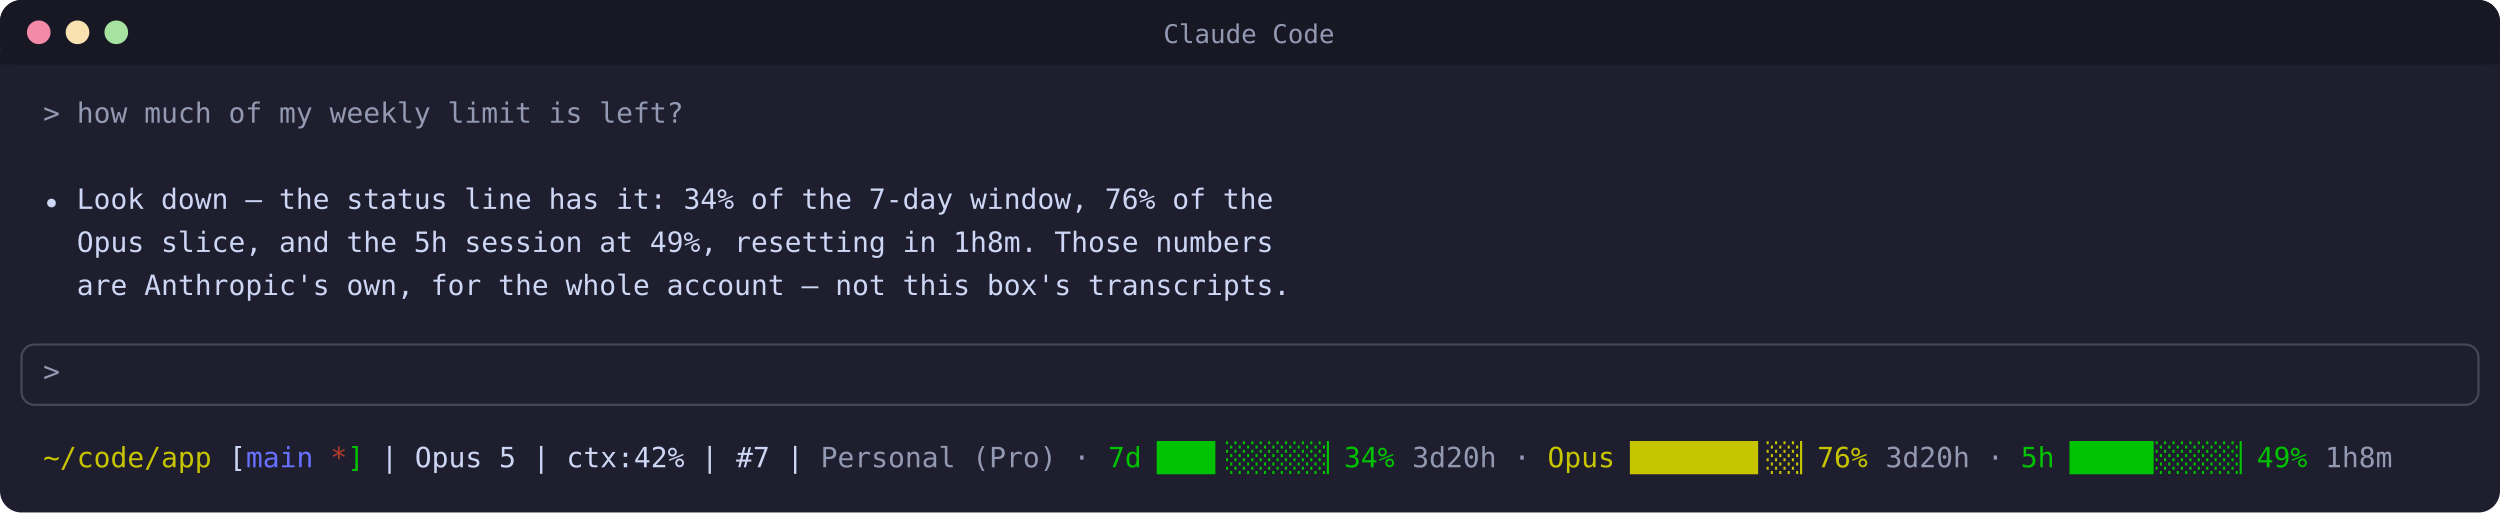
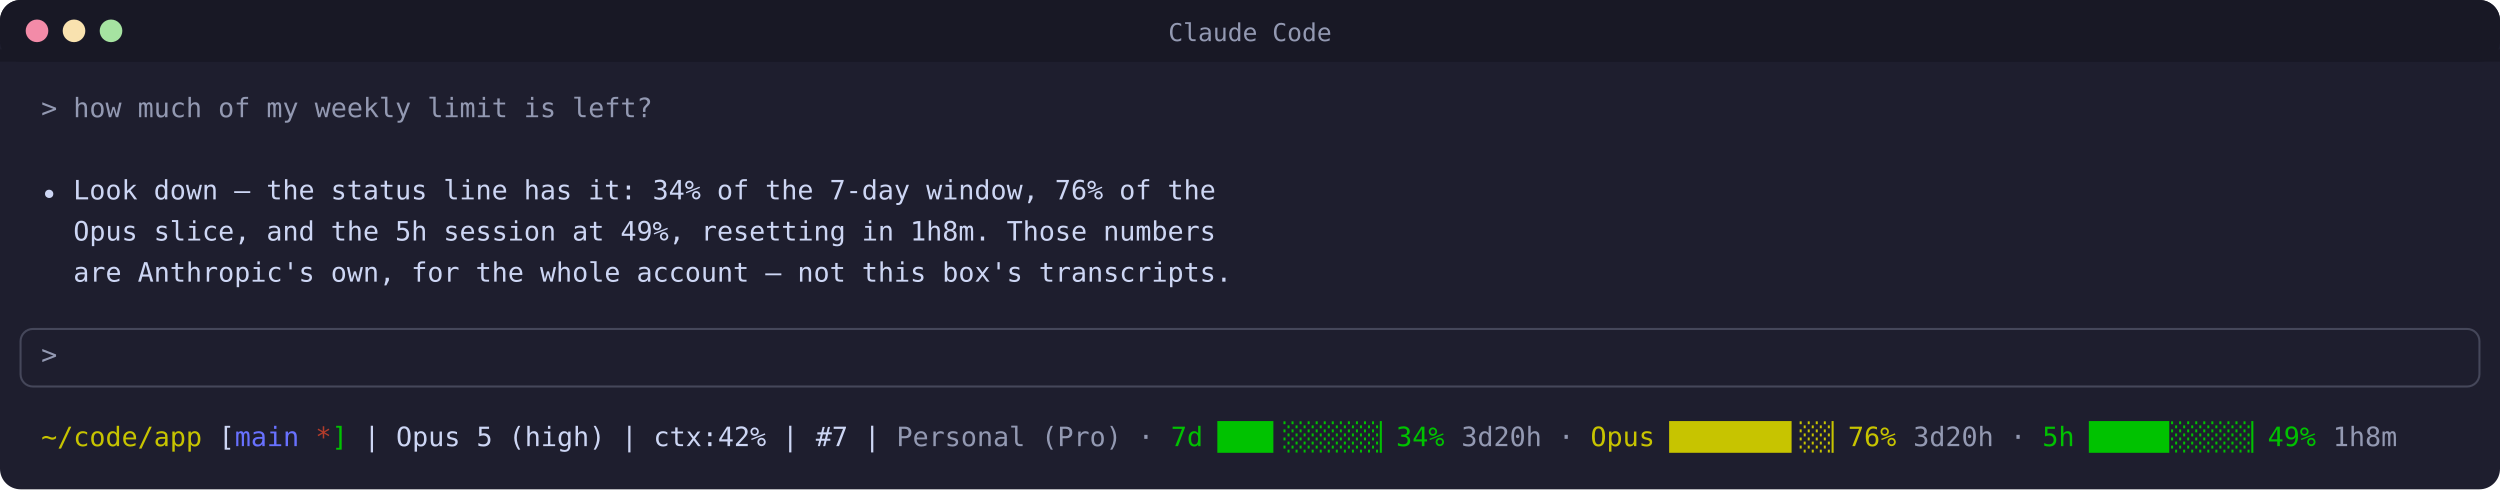
- <svg xmlns="http://www.w3.org/2000/svg" width="1161" height="238" viewBox="0 0 1161 238" role="img" aria-label="claude-statusline example output">
-   <rect width="1161" height="238" rx="10" fill="#1e1e2e" />
-   <rect width="1161" height="30" rx="10" fill="#181825" />
-   <rect y="24" width="1161" height="6" fill="#181825" />
+ <svg xmlns="http://www.w3.org/2000/svg" width="1216" height="238" viewBox="0 0 1216 238" role="img" aria-label="claude-statusline example output">
+   <rect width="1216" height="238" rx="10" fill="#1e1e2e" />
+   <rect width="1216" height="30" rx="10" fill="#181825" />
+   <rect y="24" width="1216" height="6" fill="#181825" />
  <circle cx="18" cy="15" r="5.5" fill="#f38ba8" />
  <circle cx="36" cy="15" r="5.5" fill="#f9e2af" />
  <circle cx="54" cy="15" r="5.5" fill="#a6e3a1" />
-   <text x="580" y="20" text-anchor="middle" font-family="'Cascadia Code','Fira Code',SFMono-Regular,Consolas,Menlo,monospace" font-size="12" fill="#9399b2">Claude Code</text>
-   <rect x="10" y="160" width="1141" height="28" rx="6" fill="none" stroke="#45475a" stroke-width="1" />
+   <text x="608" y="20" text-anchor="middle" font-family="'Cascadia Code','Fira Code',SFMono-Regular,Consolas,Menlo,monospace" font-size="12" fill="#9399b2">Claude Code</text>
+   <rect x="10" y="160" width="1196" height="28" rx="6" fill="none" stroke="#45475a" stroke-width="1" />
  <text x="20" y="57" font-family="'Cascadia Code','Fira Code',SFMono-Regular,Consolas,Menlo,monospace" font-size="13" xml:space="preserve" fill="#9399b2">
    <tspan x="20.00 27.85 35.70 43.55 51.40 59.25 67.10 74.95 82.80 90.65 98.50 106.35 114.20 122.05 129.90 137.75 145.60 153.45 161.30 169.15 177.00 184.85 192.70 200.55 208.40 216.25 224.10 231.95 239.80 247.65 255.50 263.35 271.20 279.05 286.90 294.75 302.60 310.45">&gt; how much of my weekly limit is left?</tspan>
  </text>
  <text x="20" y="97" font-family="'Cascadia Code','Fira Code',SFMono-Regular,Consolas,Menlo,monospace" font-size="13" xml:space="preserve" fill="#cdd6f4">
    <tspan x="20.00 27.85 35.70 43.55 51.40 59.25 67.10 74.95 82.80 90.65 98.50 106.35 114.20 122.05 129.90 137.75 145.60 153.45 161.30 169.15 177.00 184.85 192.70 200.55 208.40 216.25 224.10 231.95 239.80 247.65 255.50 263.35 271.20 279.05 286.90 294.75 302.60 310.45 318.30 326.15 334.00 341.85 349.70 357.55 365.40 373.25 381.10 388.95 396.80 404.65 412.50 420.35 428.20 436.05 443.90 451.75 459.60 467.45 475.30 483.15 491.00 498.85 506.70 514.55 522.40 530.25 538.10 545.95 553.80 561.65 569.50 577.35 585.20">⏺ Look down — the status line has it: 34% of the 7-day window, 76% of the</tspan>
  </text>
  <text x="20" y="117" font-family="'Cascadia Code','Fira Code',SFMono-Regular,Consolas,Menlo,monospace" font-size="13" xml:space="preserve" fill="#cdd6f4">
    <tspan x="20.00 27.85 35.70 43.55 51.40 59.25 67.10 74.95 82.80 90.65 98.50 106.35 114.20 122.05 129.90 137.75 145.60 153.45 161.30 169.15 177.00 184.85 192.70 200.55 208.40 216.25 224.10 231.95 239.80 247.65 255.50 263.35 271.20 279.05 286.90 294.75 302.60 310.45 318.30 326.15 334.00 341.85 349.70 357.55 365.40 373.25 381.10 388.95 396.80 404.65 412.50 420.35 428.20 436.05 443.90 451.75 459.60 467.45 475.30 483.15 491.00 498.85 506.70 514.55 522.40 530.25 538.10 545.95 553.80 561.65 569.50 577.35 585.20">  Opus slice, and the 5h session at 49%, resetting in 1h8m. Those numbers</tspan>
  </text>
  <text x="20" y="137" font-family="'Cascadia Code','Fira Code',SFMono-Regular,Consolas,Menlo,monospace" font-size="13" xml:space="preserve" fill="#cdd6f4">
    <tspan x="20.00 27.85 35.70 43.55 51.40 59.25 67.10 74.95 82.80 90.65 98.50 106.35 114.20 122.05 129.90 137.75 145.60 153.45 161.30 169.15 177.00 184.85 192.70 200.55 208.40 216.25 224.10 231.95 239.80 247.65 255.50 263.35 271.20 279.05 286.90 294.75 302.60 310.45 318.30 326.15 334.00 341.85 349.70 357.55 365.40 373.25 381.10 388.95 396.80 404.65 412.50 420.35 428.20 436.05 443.90 451.75 459.60 467.45 475.30 483.15 491.00 498.85 506.70 514.55 522.40 530.25 538.10 545.95 553.80 561.65 569.50 577.35 585.20 593.05">  are Anthropic's own, for the whole account — not this box's transcripts.</tspan>
  </text>
  <text x="20" y="177" font-family="'Cascadia Code','Fira Code',SFMono-Regular,Consolas,Menlo,monospace" font-size="13" xml:space="preserve" fill="#cdd6f4">
    <tspan x="20.00" fill="#9399b2">&gt;</tspan>
    <tspan x="" />
  </text>
  <text x="20" y="217" font-family="'Cascadia Code','Fira Code',SFMono-Regular,Consolas,Menlo,monospace" font-size="13" xml:space="preserve" fill="#cdd6f4">
    <tspan x="20.00 27.85 35.70 43.55 51.40 59.25 67.10 74.95 82.80 90.65" fill="#c7c400">~/code/app</tspan>
    <tspan x="98.50 106.35"> [</tspan>
    <tspan x="114.20 122.05 129.90 137.75" fill="#6871ff">main</tspan>
    <tspan x="145.60 153.45" fill="#b43c2a"> *</tspan>
    <tspan x="161.30" fill="#00c200">]</tspan>
-     <tspan x="169.15 177.00 184.85 192.70 200.55 208.40 216.25 224.10 231.95 239.80 247.65 255.50 263.35 271.20 279.05 286.90 294.75 302.60 310.45 318.30 326.15 334.00"> | Opus 5 | ctx:42% | </tspan>
-     <tspan x="341.85 349.70">#7</tspan>
-     <tspan x="357.55 365.40 373.25"> | </tspan>
-     <tspan x="381.10 388.95 396.80 404.65 412.50 420.35 428.20 436.05 443.90 451.75 459.60 467.45 475.30 483.15 491.00 498.85 506.70" fill="#9399b2">Personal (Pro) · </tspan>
-     <tspan x="514.55 522.40 530.25 538.10 545.95 553.80 561.65 569.50 577.35 585.20 593.05 600.90 608.75 616.60 624.45 632.30 640.15" fill="#00c200">7d▕███▍░░░░░░▏34%</tspan>
-     <tspan x="648.00"> </tspan>
-     <tspan x="655.85 663.70 671.55 679.40 687.25" fill="#9399b2">3d20h</tspan>
-     <tspan x="695.10 702.95 710.80" fill="#9399b2"> · </tspan>
-     <tspan x="718.65 726.50 734.35 742.20 750.05 757.90 765.75 773.60 781.45 789.30 797.15 805.00 812.85 820.70 828.55 836.40 844.25 852.10 859.95" fill="#c7c400">Opus▕███████▌░░▏76%</tspan>
-     <tspan x="867.80"> </tspan>
-     <tspan x="875.65 883.50 891.35 899.20 907.05" fill="#9399b2">3d20h</tspan>
-     <tspan x="914.90 922.75 930.60" fill="#9399b2"> · </tspan>
-     <tspan x="938.45 946.30 954.15 962.00 969.85 977.70 985.55 993.40 1001.25 1009.10 1016.95 1024.80 1032.65 1040.50 1048.35 1056.20 1064.05" fill="#00c200">5h▕████▉░░░░░▏49%</tspan>
-     <tspan x="1071.90"> </tspan>
-     <tspan x="1079.75 1087.60 1095.45 1103.30" fill="#9399b2">1h8m</tspan>
+     <tspan x="169.15 177.00 184.85 192.70 200.55 208.40 216.25 224.10 231.95 239.80 247.65 255.50 263.35 271.20 279.05 286.90 294.75 302.60 310.45 318.30 326.15 334.00 341.85 349.70 357.55 365.40 373.25 381.10 388.95"> | Opus 5 (high) | ctx:42% | </tspan>
+     <tspan x="396.80 404.65">#7</tspan>
+     <tspan x="412.50 420.35 428.20"> | </tspan>
+     <tspan x="436.05 443.90 451.75 459.60 467.45 475.30 483.15 491.00 498.85 506.70 514.55 522.40 530.25 538.10 545.95 553.80 561.65" fill="#9399b2">Personal (Pro) · </tspan>
+     <tspan x="569.50 577.35 585.20 593.05 600.90 608.75 616.60 624.45 632.30 640.15 648.00 655.85 663.70 671.55 679.40 687.25 695.10" fill="#00c200">7d▕███▍░░░░░░▏34%</tspan>
+     <tspan x="702.95"> </tspan>
+     <tspan x="710.80 718.65 726.50 734.35 742.20" fill="#9399b2">3d20h</tspan>
+     <tspan x="750.05 757.90 765.75" fill="#9399b2"> · </tspan>
+     <tspan x="773.60 781.45 789.30 797.15 805.00 812.85 820.70 828.55 836.40 844.25 852.10 859.95 867.80 875.65 883.50 891.35 899.20 907.05 914.90" fill="#c7c400">Opus▕███████▌░░▏76%</tspan>
+     <tspan x="922.75"> </tspan>
+     <tspan x="930.60 938.45 946.30 954.15 962.00" fill="#9399b2">3d20h</tspan>
+     <tspan x="969.85 977.70 985.55" fill="#9399b2"> · </tspan>
+     <tspan x="993.40 1001.25 1009.10 1016.95 1024.80 1032.65 1040.50 1048.35 1056.20 1064.05 1071.90 1079.75 1087.60 1095.45 1103.30 1111.15 1119.00" fill="#00c200">5h▕████▉░░░░░▏49%</tspan>
+     <tspan x="1126.85"> </tspan>
+     <tspan x="1134.70 1142.55 1150.40 1158.25" fill="#9399b2">1h8m</tspan>
  </text>
</svg>
